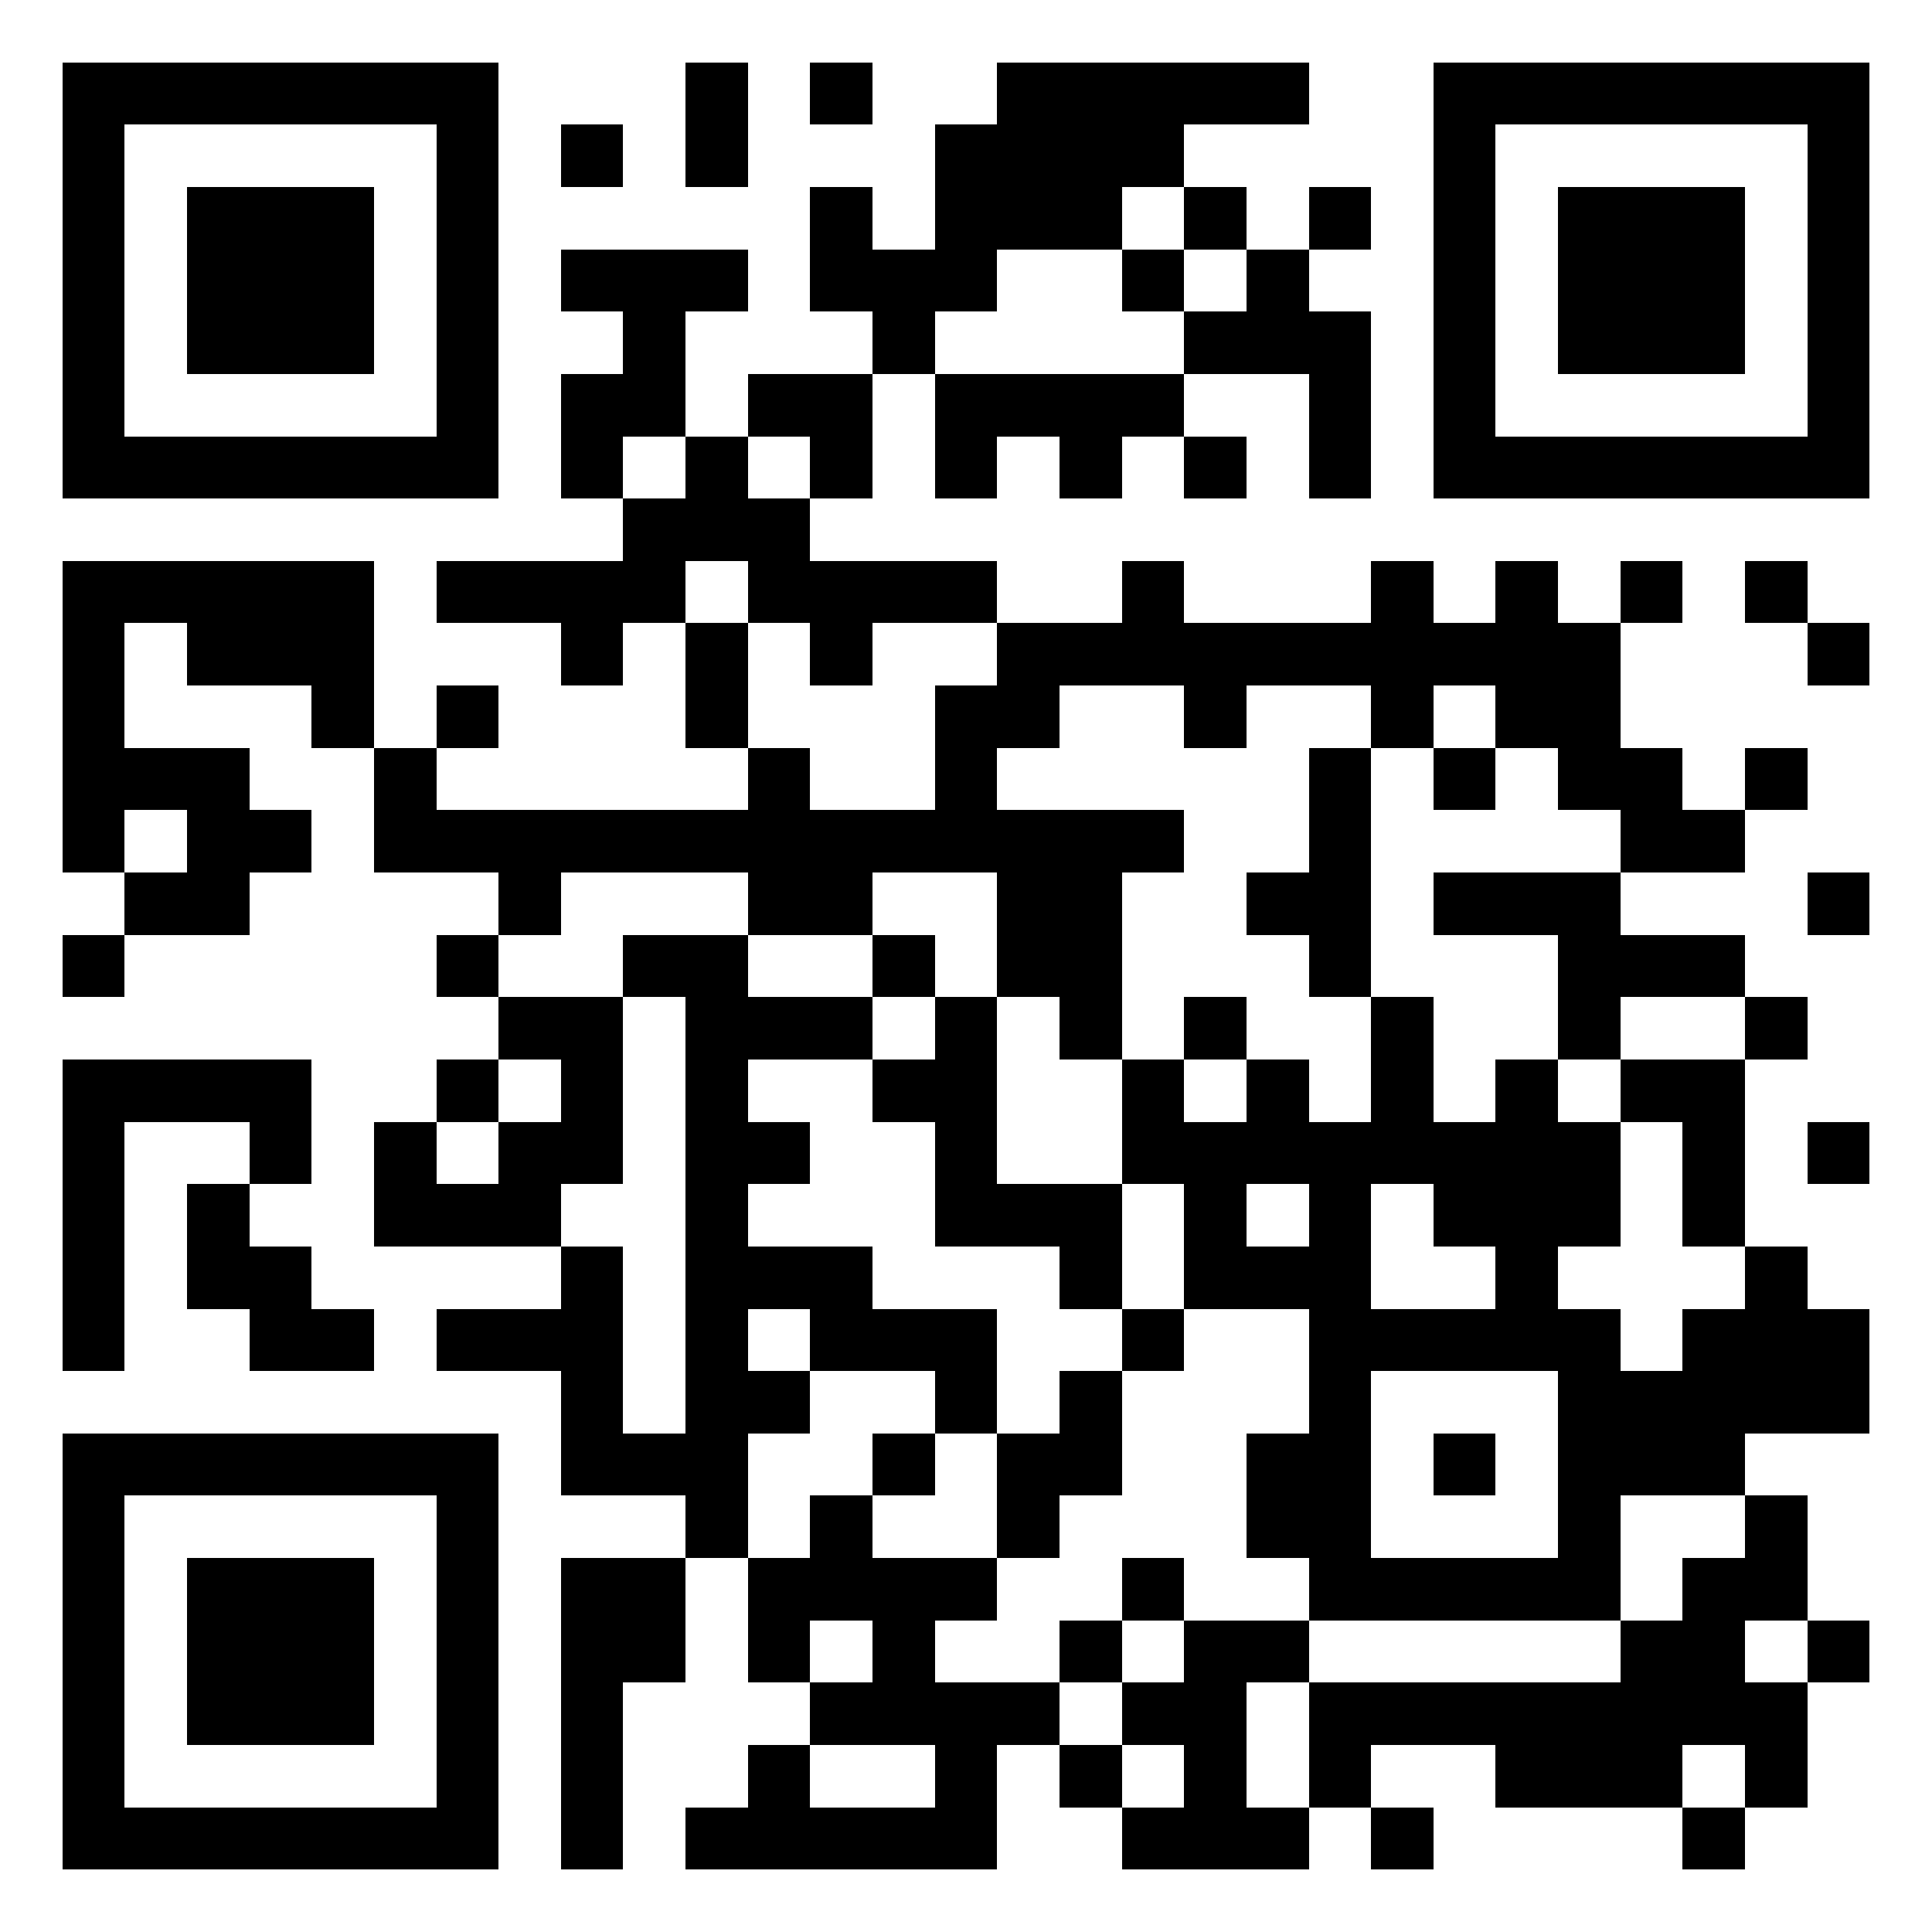
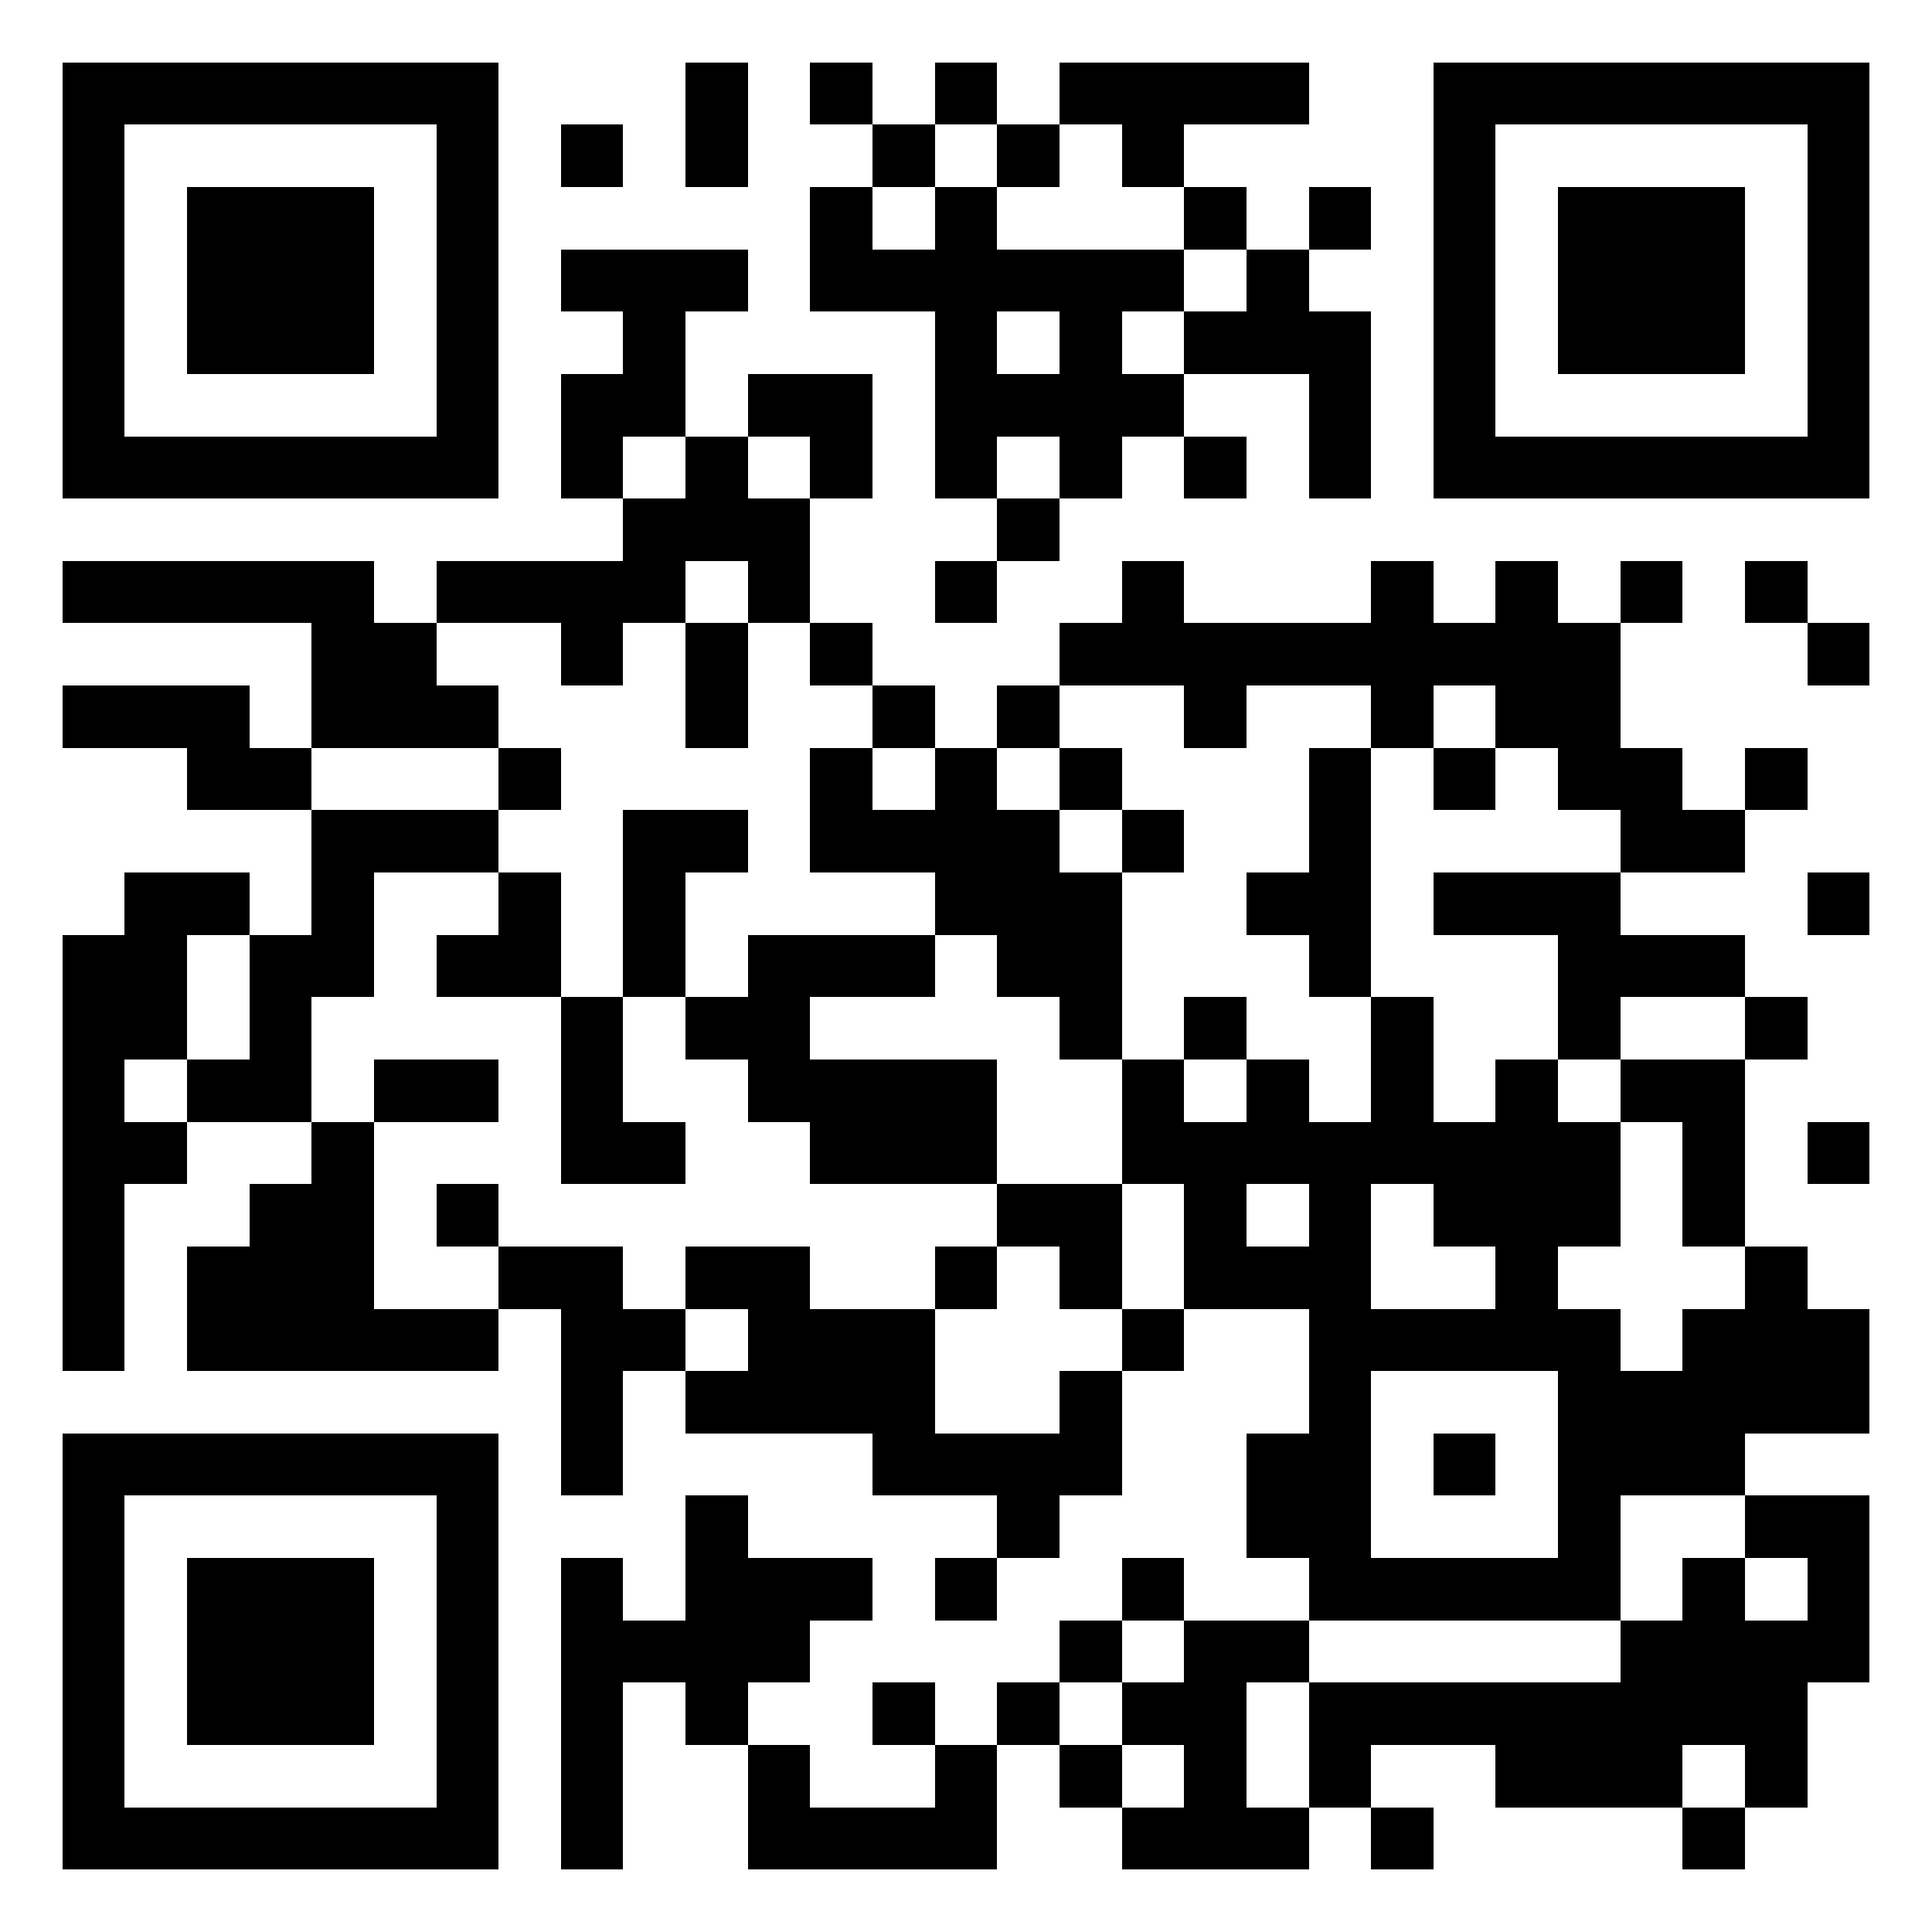
<svg xmlns="http://www.w3.org/2000/svg" width="1000" height="1000" viewBox="-1 -1 31 31" shape-rendering="crispEdges" id="qr code">
  <rect id="qr background" fill-opacity="1" fill="rgb(255, 255, 255)" x="-1" y="-1" width="31" height="31" />
-   <path fill-opacity="1" fill="rgb(0, 0, 0)" id="qr dark pixels" fill-rule="evenodd" d="M 10 0 L 11 0 L 11 2 L 10 2 z M 12 0 L 13 0 L 13 1 L 12 1 z M 15 0 L 20 0 L 20 1 L 18 1 L 18 2 L 17 2 L 17 3 L 15 3 L 15 4 L 14 4 L 14 5 L 13 5 L 13 4 L 12 4 L 12 2 L 13 2 L 13 3 L 14 3 L 14 1 L 15 1 z M 8 1 L 9 1 L 9 2 L 8 2 z M 18 2 L 19 2 L 19 3 L 18 3 z M 20 2 L 21 2 L 21 3 L 20 3 z M 8 3 L 11 3 L 11 4 L 10 4 L 10 6 L 9 6 L 9 7 L 8 7 L 8 5 L 9 5 L 9 4 L 8 4 z M 17 3 L 18 3 L 18 4 L 17 4 z M 19 3 L 20 3 L 20 4 L 21 4 L 21 7 L 20 7 L 20 5 L 18 5 L 18 4 L 19 4 z M 11 5 L 13 5 L 13 7 L 12 7 L 12 6 L 11 6 z M 14 5 L 18 5 L 18 6 L 17 6 L 17 7 L 16 7 L 16 6 L 15 6 L 15 7 L 14 7 z M 10 6 L 11 6 L 11 7 L 12 7 L 12 8 L 15 8 L 15 9 L 13 9 L 13 10 L 12 10 L 12 9 L 11 9 L 11 8 L 10 8 L 10 9 L 9 9 L 9 10 L 8 10 L 8 9 L 6 9 L 6 8 L 9 8 L 9 7 L 10 7 z M 18 6 L 19 6 L 19 7 L 18 7 z M 0 8 L 5 8 L 5 11 L 4 11 L 4 10 L 2 10 L 2 9 L 1 9 L 1 11 L 3 11 L 3 12 L 4 12 L 4 13 L 3 13 L 3 14 L 1 14 L 1 13 L 2 13 L 2 12 L 1 12 L 1 13 L 0 13 z M 17 8 L 18 8 L 18 9 L 21 9 L 21 8 L 22 8 L 22 9 L 23 9 L 23 8 L 24 8 L 24 9 L 25 9 L 25 11 L 26 11 L 26 12 L 27 12 L 27 13 L 25 13 L 25 12 L 24 12 L 24 11 L 23 11 L 23 10 L 22 10 L 22 11 L 21 11 L 21 10 L 19 10 L 19 11 L 18 11 L 18 10 L 16 10 L 16 11 L 15 11 L 15 12 L 18 12 L 18 13 L 17 13 L 17 16 L 16 16 L 16 15 L 15 15 L 15 13 L 13 13 L 13 14 L 11 14 L 11 13 L 8 13 L 8 14 L 7 14 L 7 13 L 5 13 L 5 11 L 6 11 L 6 12 L 11 12 L 11 11 L 12 11 L 12 12 L 14 12 L 14 10 L 15 10 L 15 9 L 17 9 z M 25 8 L 26 8 L 26 9 L 25 9 z M 27 8 L 28 8 L 28 9 L 27 9 z M 10 9 L 11 9 L 11 11 L 10 11 z M 28 9 L 29 9 L 29 10 L 28 10 z M 6 10 L 7 10 L 7 11 L 6 11 z M 20 11 L 21 11 L 21 15 L 20 15 L 20 14 L 19 14 L 19 13 L 20 13 z M 22 11 L 23 11 L 23 12 L 22 12 z M 27 11 L 28 11 L 28 12 L 27 12 z M 22 13 L 25 13 L 25 14 L 27 14 L 27 15 L 25 15 L 25 16 L 24 16 L 24 14 L 22 14 z M 28 13 L 29 13 L 29 14 L 28 14 z M 0 14 L 1 14 L 1 15 L 0 15 z M 6 14 L 7 14 L 7 15 L 6 15 z M 9 14 L 11 14 L 11 15 L 13 15 L 13 16 L 11 16 L 11 17 L 12 17 L 12 18 L 11 18 L 11 19 L 13 19 L 13 20 L 15 20 L 15 22 L 14 22 L 14 21 L 12 21 L 12 20 L 11 20 L 11 21 L 12 21 L 12 22 L 11 22 L 11 24 L 10 24 L 10 23 L 8 23 L 8 21 L 6 21 L 6 20 L 8 20 L 8 19 L 9 19 L 9 22 L 10 22 L 10 15 L 9 15 z M 13 14 L 14 14 L 14 15 L 13 15 z M 7 15 L 9 15 L 9 18 L 8 18 L 8 19 L 5 19 L 5 17 L 6 17 L 6 18 L 7 18 L 7 17 L 8 17 L 8 16 L 7 16 z M 14 15 L 15 15 L 15 18 L 17 18 L 17 20 L 16 20 L 16 19 L 14 19 L 14 17 L 13 17 L 13 16 L 14 16 z M 18 15 L 19 15 L 19 16 L 18 16 z M 21 15 L 22 15 L 22 17 L 23 17 L 23 16 L 24 16 L 24 17 L 25 17 L 25 19 L 24 19 L 24 20 L 23 20 L 23 19 L 22 19 L 22 18 L 21 18 L 21 20 L 18 20 L 18 18 L 17 18 L 17 16 L 18 16 L 18 17 L 19 17 L 19 16 L 20 16 L 20 17 L 21 17 zM 19 18 L 20 18 L 20 19 L 19 19 z M 27 15 L 28 15 L 28 16 L 27 16 z M 0 16 L 4 16 L 4 18 L 3 18 L 3 17 L 1 17 L 1 21 L 0 21 z M 6 16 L 7 16 L 7 17 L 6 17 z M 25 16 L 27 16 L 27 19 L 26 19 L 26 17 L 25 17 z M 28 17 L 29 17 L 29 18 L 28 18 z M 2 18 L 3 18 L 3 19 L 4 19 L 4 20 L 5 20 L 5 21 L 3 21 L 3 20 L 2 20 z M 27 19 L 28 19 L 28 20 L 29 20 L 29 22 L 27 22 L 27 23 L 25 23 L 25 21 L 26 21 L 26 20 L 27 20 z M 17 20 L 18 20 L 18 21 L 17 21 z M 16 21 L 17 21 L 17 23 L 16 23 L 16 24 L 15 24 L 15 22 L 16 22 z M 13 22 L 14 22 L 14 23 L 13 23 z M 19 22 L 20 22 L 20 24 L 19 24 z M 12 23 L 13 23 L 13 24 L 15 24 L 15 25 L 14 25 L 14 26 L 16 26 L 16 27 L 15 27 L 15 29 L 10 29 L 10 28 L 11 28 L 11 27 L 12 27 L 12 28 L 14 28 L 14 27 L 12 27 L 12 26 L 13 26 L 13 25 L 12 25 L 12 26 L 11 26 L 11 24 L 12 24 z M 27 23 L 28 23 L 28 25 L 27 25 L 27 26 L 28 26 L 28 28 L 27 28 L 27 27 L 26 27 L 26 28 L 23 28 L 23 27 L 21 27 L 21 28 L 20 28 L 20 26 L 25 26 L 25 25 L 26 25 L 26 24 L 27 24 z M 8 24 L 10 24 L 10 26 L 9 26 L 9 29 L 8 29 z M 17 24 L 18 24 L 18 25 L 17 25 z M 16 25 L 17 25 L 17 26 L 16 26 z M 18 25 L 20 25 L 20 26 L 19 26 L 19 28 L 20 28 L 20 29 L 17 29 L 17 28 L 18 28 L 18 27 L 17 27 L 17 26 L 18 26 z M 28 25 L 29 25 L 29 26 L 28 26 z M 16 27 L 17 27 L 17 28 L 16 28 z M 21 28 L 22 28 L 22 29 L 21 29 z M 26 28 L 27 28 L 27 29 L 26 29 z" />
+   <path fill-opacity="1" fill="rgb(0, 0, 0)" id="qr dark pixels" fill-rule="evenodd" d="M 10 0 L 11 0 L 11 2 L 10 2 z M 12 0 L 13 0 L 13 1 L 12 1 z M 14 0 L 15 0 L 15 1 L 14 1 z M 16 0 L 20 0 L 20 1 L 18 1 L 18 2 L 17 2 L 17 1 L 16 1 z M 8 1 L 9 1 L 9 2 L 8 2 z M 13 1 L 14 1 L 14 2 L 13 2 z M 15 1 L 16 1 L 16 2 L 15 2 z M 12 2 L 13 2 L 13 3 L 14 3 L 14 2 L 15 2 L 15 3 L 18 3 L 18 4 L 17 4 L 17 5 L 18 5 L 18 6 L 17 6 L 17 7 L 16 7 L 16 6 L 15 6 L 15 7 L 14 7 L 14 4 L 12 4 zM 15 4 L 16 4 L 16 5 L 15 5 z M 18 2 L 19 2 L 19 3 L 18 3 z M 20 2 L 21 2 L 21 3 L 20 3 z M 8 3 L 11 3 L 11 4 L 10 4 L 10 6 L 9 6 L 9 7 L 8 7 L 8 5 L 9 5 L 9 4 L 8 4 z M 19 3 L 20 3 L 20 4 L 21 4 L 21 7 L 20 7 L 20 5 L 18 5 L 18 4 L 19 4 z M 11 5 L 13 5 L 13 7 L 12 7 L 12 6 L 11 6 z M 10 6 L 11 6 L 11 7 L 12 7 L 12 9 L 11 9 L 11 8 L 10 8 L 10 9 L 9 9 L 9 10 L 8 10 L 8 9 L 6 9 L 6 8 L 9 8 L 9 7 L 10 7 z M 18 6 L 19 6 L 19 7 L 18 7 z M 15 7 L 16 7 L 16 8 L 15 8 z M 0 8 L 5 8 L 5 9 L 6 9 L 6 10 L 7 10 L 7 11 L 4 11 L 4 9 L 0 9 z M 14 8 L 15 8 L 15 9 L 14 9 z M 17 8 L 18 8 L 18 9 L 21 9 L 21 8 L 22 8 L 22 9 L 23 9 L 23 8 L 24 8 L 24 9 L 25 9 L 25 11 L 26 11 L 26 12 L 27 12 L 27 13 L 25 13 L 25 12 L 24 12 L 24 11 L 23 11 L 23 10 L 22 10 L 22 11 L 21 11 L 21 10 L 19 10 L 19 11 L 18 11 L 18 10 L 16 10 L 16 9 L 17 9 z M 25 8 L 26 8 L 26 9 L 25 9 z M 27 8 L 28 8 L 28 9 L 27 9 z M 10 9 L 11 9 L 11 11 L 10 11 z M 12 9 L 13 9 L 13 10 L 12 10 z M 28 9 L 29 9 L 29 10 L 28 10 z M 0 10 L 3 10 L 3 11 L 4 11 L 4 12 L 2 12 L 2 11 L 0 11 z M 13 10 L 14 10 L 14 11 L 13 11 z M 15 10 L 16 10 L 16 11 L 15 11 z M 7 11 L 8 11 L 8 12 L 7 12 z M 12 11 L 13 11 L 13 12 L 14 12 L 14 11 L 15 11 L 15 12 L 16 12 L 16 13 L 17 13 L 17 16 L 16 16 L 16 15 L 15 15 L 15 14 L 14 14 L 14 13 L 12 13 z M 16 11 L 17 11 L 17 12 L 16 12 z M 20 11 L 21 11 L 21 15 L 20 15 L 20 14 L 19 14 L 19 13 L 20 13 z M 22 11 L 23 11 L 23 12 L 22 12 z M 27 11 L 28 11 L 28 12 L 27 12 z M 4 12 L 7 12 L 7 13 L 5 13 L 5 15 L 4 15 L 4 17 L 2 17 L 2 16 L 3 16 L 3 14 L 4 14 z M 9 12 L 11 12 L 11 13 L 10 13 L 10 15 L 9 15 z M 17 12 L 18 12 L 18 13 L 17 13 z M 1 13 L 3 13 L 3 14 L 2 14 L 2 16 L 1 16 L 1 17 L 2 17 L 2 18 L 1 18 L 1 21 L 0 21 L 0 14 L 1 14 z M 7 13 L 8 13 L 8 15 L 6 15 L 6 14 L 7 14 z M 22 13 L 25 13 L 25 14 L 27 14 L 27 15 L 25 15 L 25 16 L 24 16 L 24 14 L 22 14 z M 28 13 L 29 13 L 29 14 L 28 14 z M 11 14 L 14 14 L 14 15 L 12 15 L 12 16 L 15 16 L 15 18 L 12 18 L 12 17 L 11 17 L 11 16 L 10 16 L 10 15 L 11 15 z M 8 15 L 9 15 L 9 17 L 10 17 L 10 18 L 8 18 z M 18 15 L 19 15 L 19 16 L 18 16 z M 21 15 L 22 15 L 22 17 L 23 17 L 23 16 L 24 16 L 24 17 L 25 17 L 25 19 L 24 19 L 24 20 L 23 20 L 23 19 L 22 19 L 22 18 L 21 18 L 21 20 L 18 20 L 18 18 L 17 18 L 17 16 L 18 16 L 18 17 L 19 17 L 19 16 L 20 16 L 20 17 L 21 17 zM 19 18 L 20 18 L 20 19 L 19 19 z M 27 15 L 28 15 L 28 16 L 27 16 z M 5 16 L 7 16 L 7 17 L 5 17 z M 25 16 L 27 16 L 27 19 L 26 19 L 26 17 L 25 17 z M 4 17 L 5 17 L 5 20 L 7 20 L 7 21 L 2 21 L 2 19 L 3 19 L 3 18 L 4 18 z M 28 17 L 29 17 L 29 18 L 28 18 z M 6 18 L 7 18 L 7 19 L 6 19 z M 15 18 L 17 18 L 17 20 L 16 20 L 16 19 L 15 19 z M 7 19 L 9 19 L 9 20 L 10 20 L 10 21 L 9 21 L 9 23 L 8 23 L 8 20 L 7 20 z M 10 19 L 12 19 L 12 20 L 14 20 L 14 22 L 16 22 L 16 21 L 17 21 L 17 23 L 16 23 L 16 24 L 15 24 L 15 23 L 13 23 L 13 22 L 10 22 L 10 21 L 11 21 L 11 20 L 10 20 z M 14 19 L 15 19 L 15 20 L 14 20 z M 27 19 L 28 19 L 28 20 L 29 20 L 29 22 L 27 22 L 27 23 L 25 23 L 25 21 L 26 21 L 26 20 L 27 20 z M 17 20 L 18 20 L 18 21 L 17 21 z M 19 22 L 20 22 L 20 24 L 19 24 z M 10 23 L 11 23 L 11 24 L 13 24 L 13 25 L 12 25 L 12 26 L 11 26 L 11 27 L 10 27 L 10 26 L 9 26 L 9 29 L 8 29 L 8 24 L 9 24 L 9 25 L 10 25 z M 27 23 L 29 23 L 29 26 L 28 26 L 28 28 L 27 28 L 27 27 L 26 27 L 26 28 L 23 28 L 23 27 L 21 27 L 21 28 L 20 28 L 20 26 L 25 26 L 25 25 L 26 25 L 26 24 L 27 24 L 27 25 L 28 25 L 28 24 L 27 24 z M 14 24 L 15 24 L 15 25 L 14 25 z M 17 24 L 18 24 L 18 25 L 17 25 z M 16 25 L 17 25 L 17 26 L 16 26 z M 18 25 L 20 25 L 20 26 L 19 26 L 19 28 L 20 28 L 20 29 L 17 29 L 17 28 L 18 28 L 18 27 L 17 27 L 17 26 L 18 26 z M 13 26 L 14 26 L 14 27 L 13 27 z M 15 26 L 16 26 L 16 27 L 15 27 z M 11 27 L 12 27 L 12 28 L 14 28 L 14 27 L 15 27 L 15 29 L 11 29 z M 16 27 L 17 27 L 17 28 L 16 28 z M 21 28 L 22 28 L 22 29 L 21 29 z M 26 28 L 27 28 L 27 29 L 26 29 z" />
  <path id="qr squares" d="M0,0h7h0v0v7v0h0h-7h0v0v-7v0h0zM1,1h5h0v0v5v0h0h-5h0v0v-5v0h0zM2,2h3h0v0v3v0h0h-3h0v0v-3v0h0z M22,0h7h0v0v7v0h0h-7h0v0v-7v0h0zM23,1h5h0v0v5v0h0h-5h0v0v-5v0h0zM24,2h3h0v0v3v0h0h-3h0v0v-3v0h0z M0,22h7h0v0v7v0h0h-7h0v0v-7v0h0zM1,23h5h0v0v5v0h0h-5h0v0v-5v0h0zM2,24h3h0v0v3v0h0h-3h0v0v-3v0h0zM20,20h5h0v0v5v0h0h-5h0v0v-5v0h0zM21,21h3h0v0v3v0h0h-3h0v0v-3v0h0zM22,22h1h0v0v1v0h0h-1h0v0v-1v0h0z" fill-rule="evenodd" fill-opacity="1" fill="rgb(0, 0, 0)" />
</svg>
